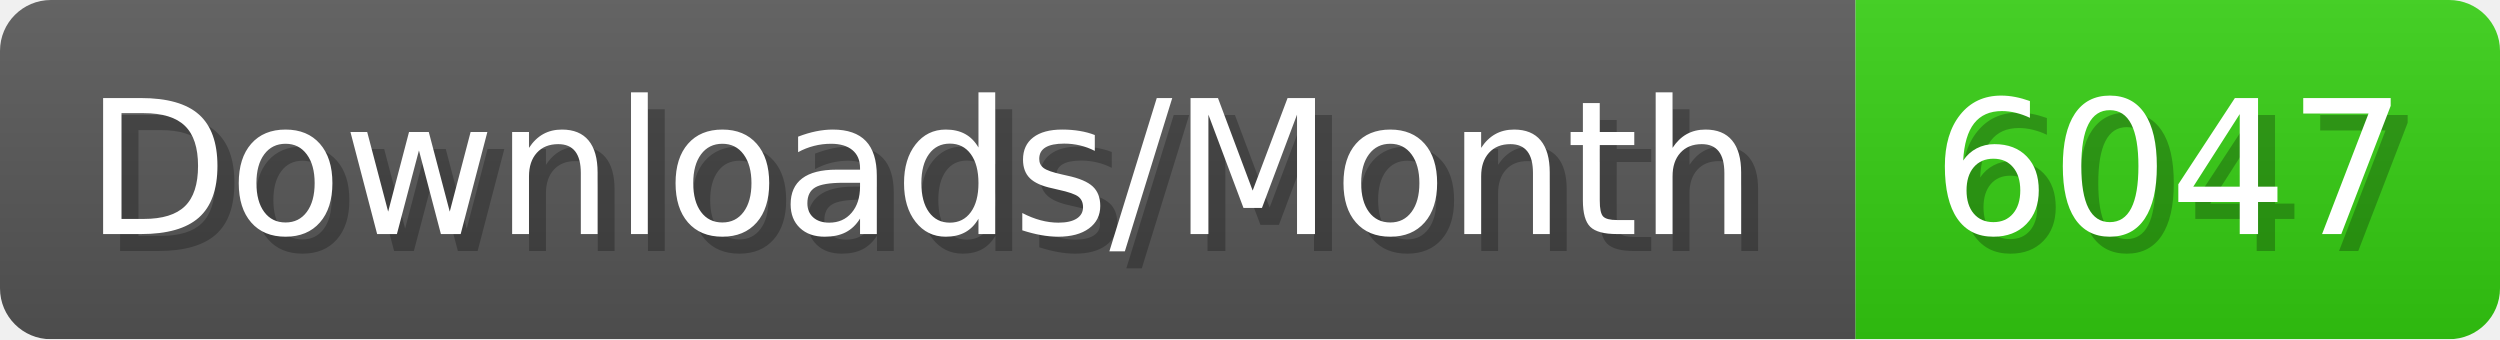
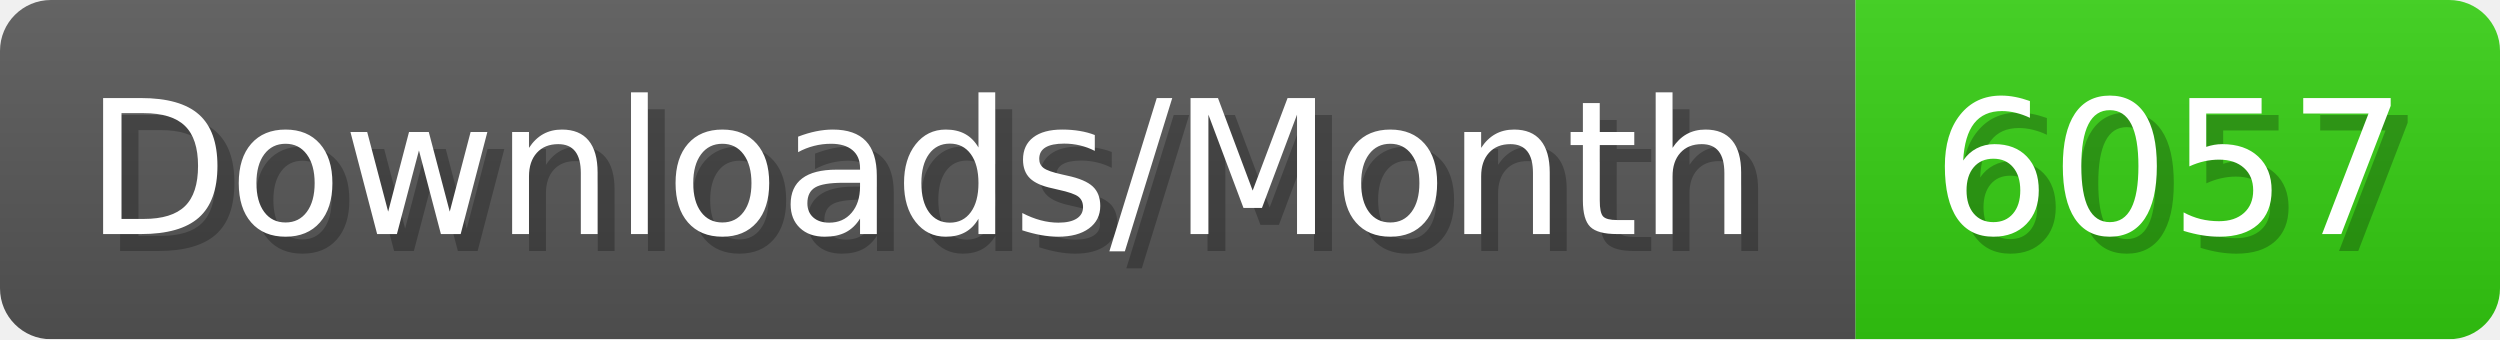
- <svg xmlns="http://www.w3.org/2000/svg" width="147.4" height="20" viewBox="0 0 1474 200" role="img" aria-label="Downloads/Month: 6047">
+ <svg xmlns="http://www.w3.org/2000/svg" width="147.4" height="20" viewBox="0 0 1474 200" role="img" aria-label="Downloads/Month: 6057">
  <linearGradient id="YlXUI" x2="0" y2="100%">
    <stop offset="0" stop-opacity=".1" stop-color="#EEE" />
    <stop offset="1" stop-opacity=".1" />
  </linearGradient>
  <mask id="JHhop">
    <rect width="1474" height="200" rx="30" fill="#FFF" />
  </mask>
  <g mask="url(#JHhop)">
    <rect width="1094" height="200" fill="#555" />
    <rect width="380" height="200" fill="#3C1" x="1094" />
    <rect width="1474" height="200" fill="url(#YlXUI)" />
  </g>
  <g aria-hidden="true" fill="#fff" text-anchor="start" font-family="Verdana,DejaVu Sans,sans-serif" font-size="110">
    <text x="60" y="148" textLength="994" fill="#000" opacity="0.25">Downloads/Month</text>
    <text x="50" y="138" textLength="994">Downloads/Month</text>
-     <text x="1149" y="148" textLength="280" fill="#000" opacity="0.25">6047</text>
-     <text x="1139" y="138" textLength="280">6047</text>
+     <text x="1149" y="148" textLength="280" fill="#000" opacity="0.25">6057</text>
+     <text x="1139" y="138" textLength="280">6057</text>
  </g>
</svg>
